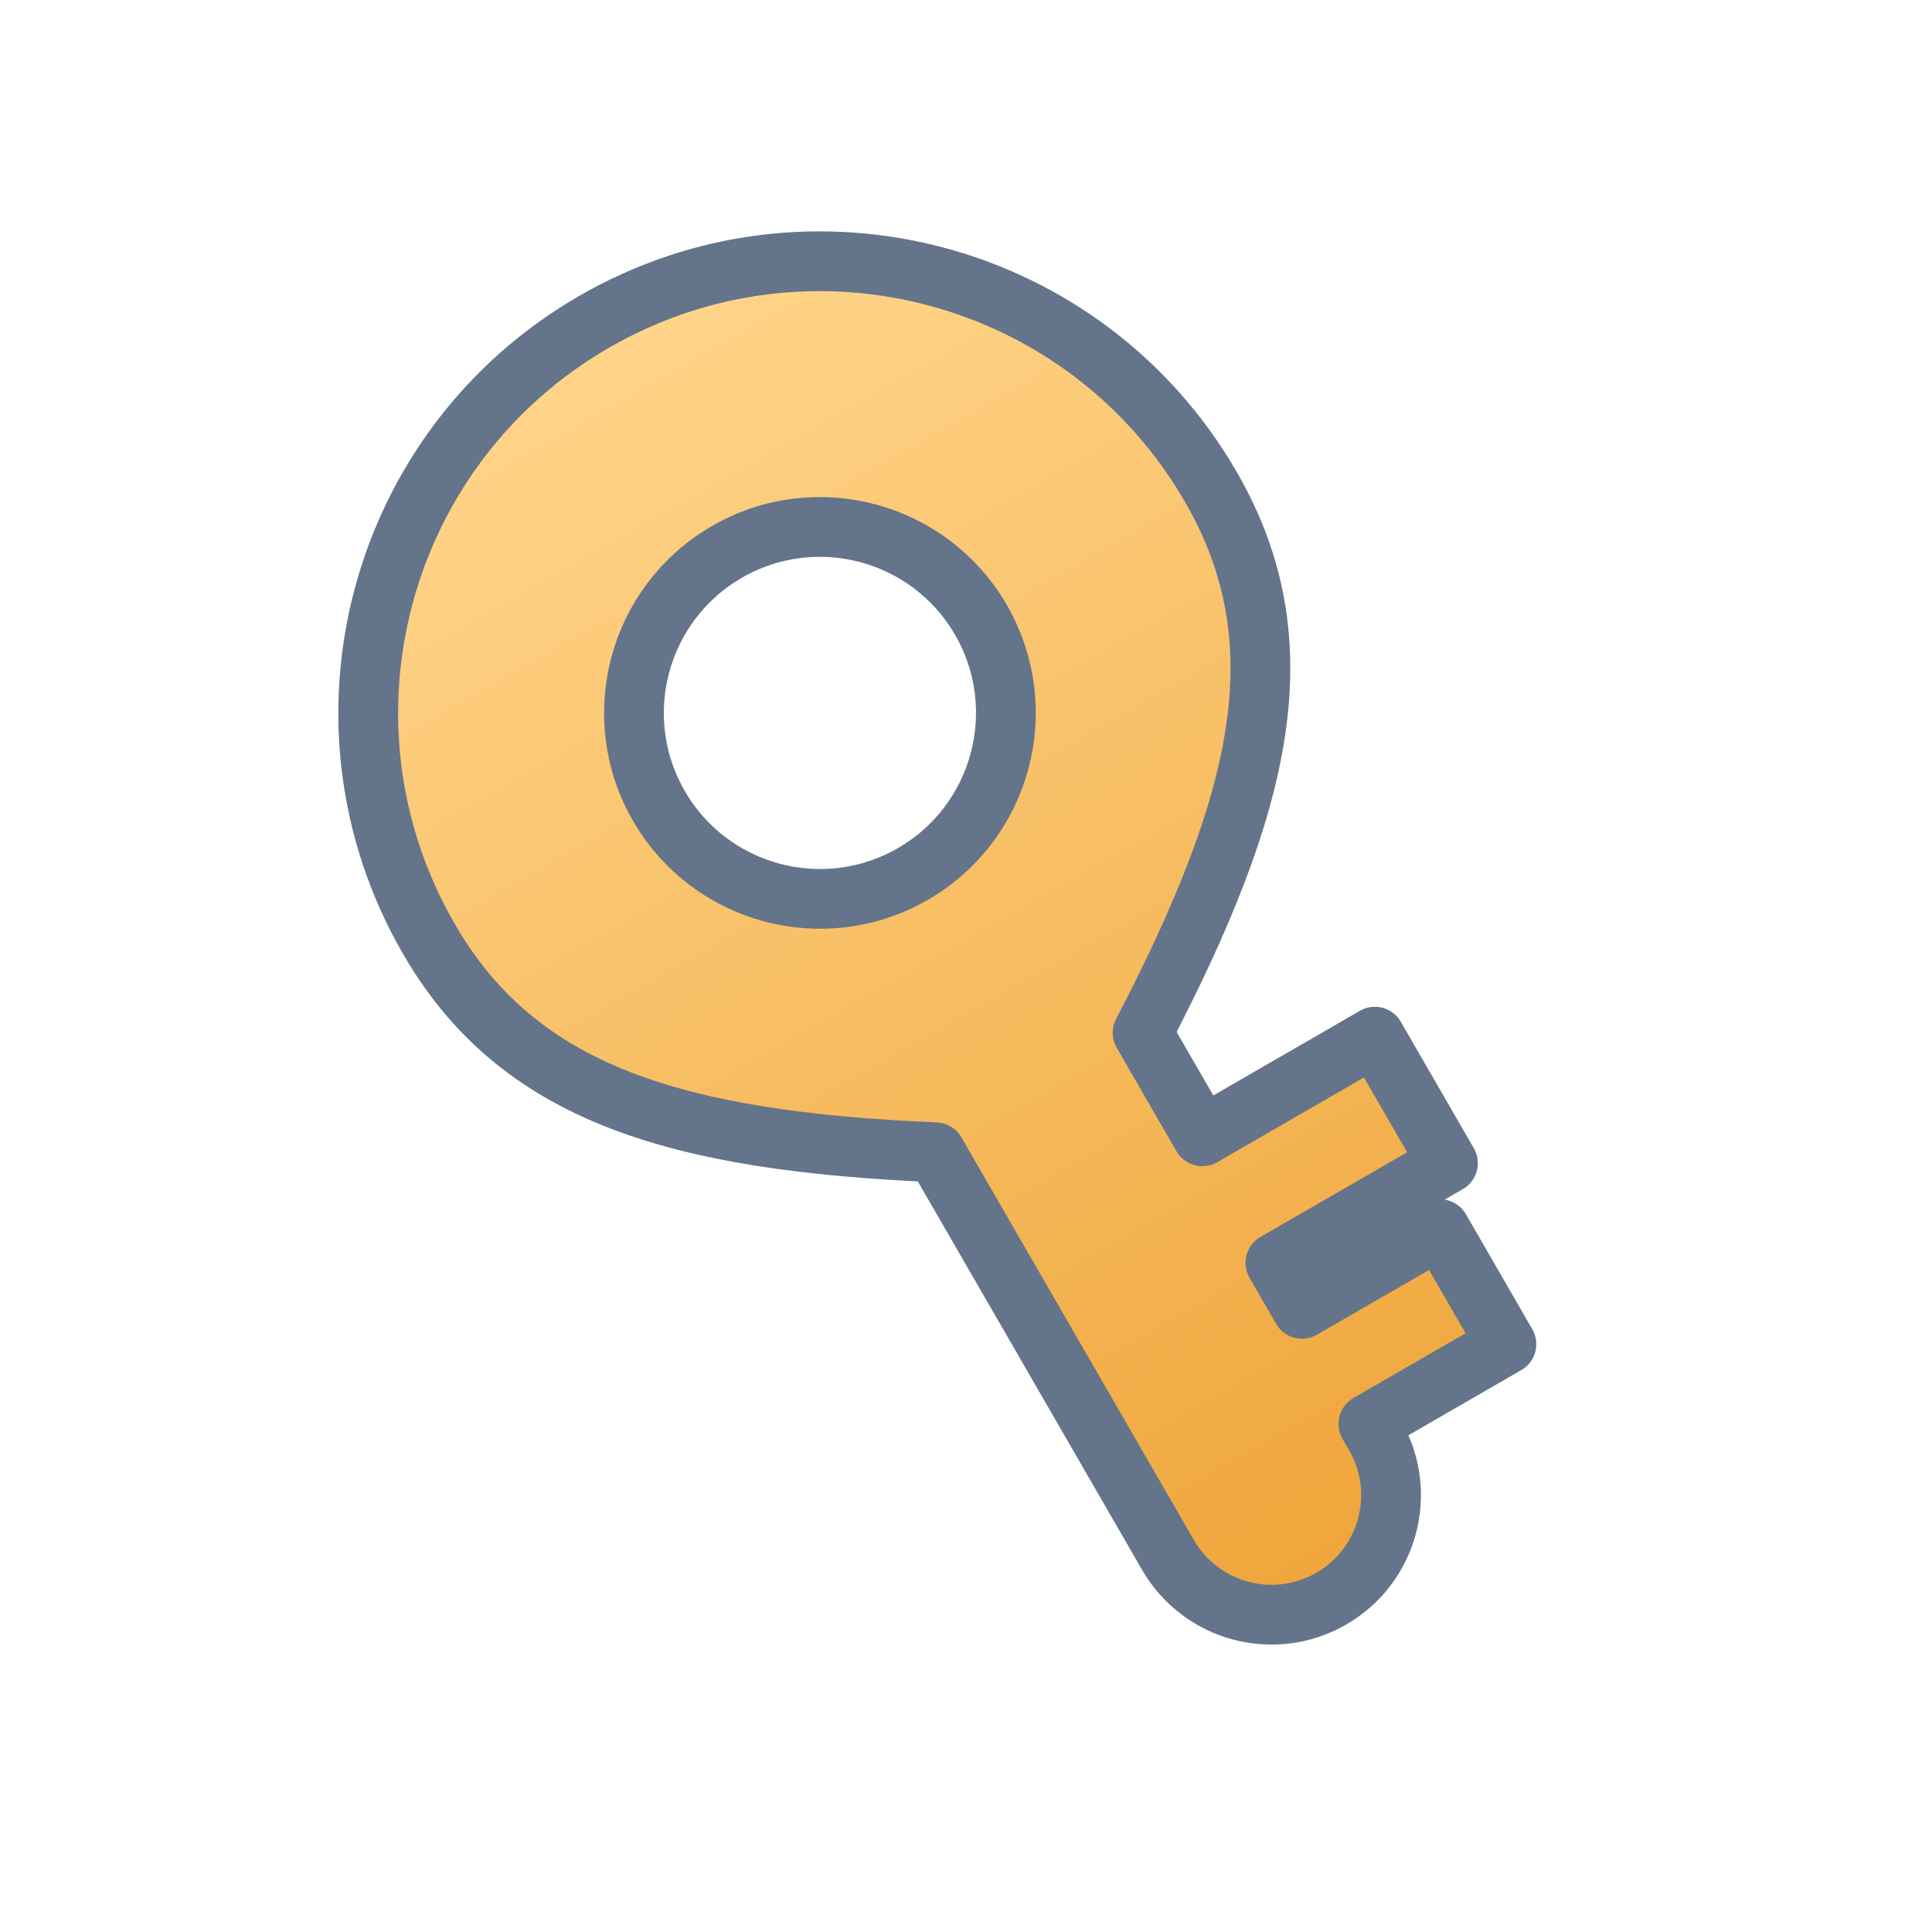
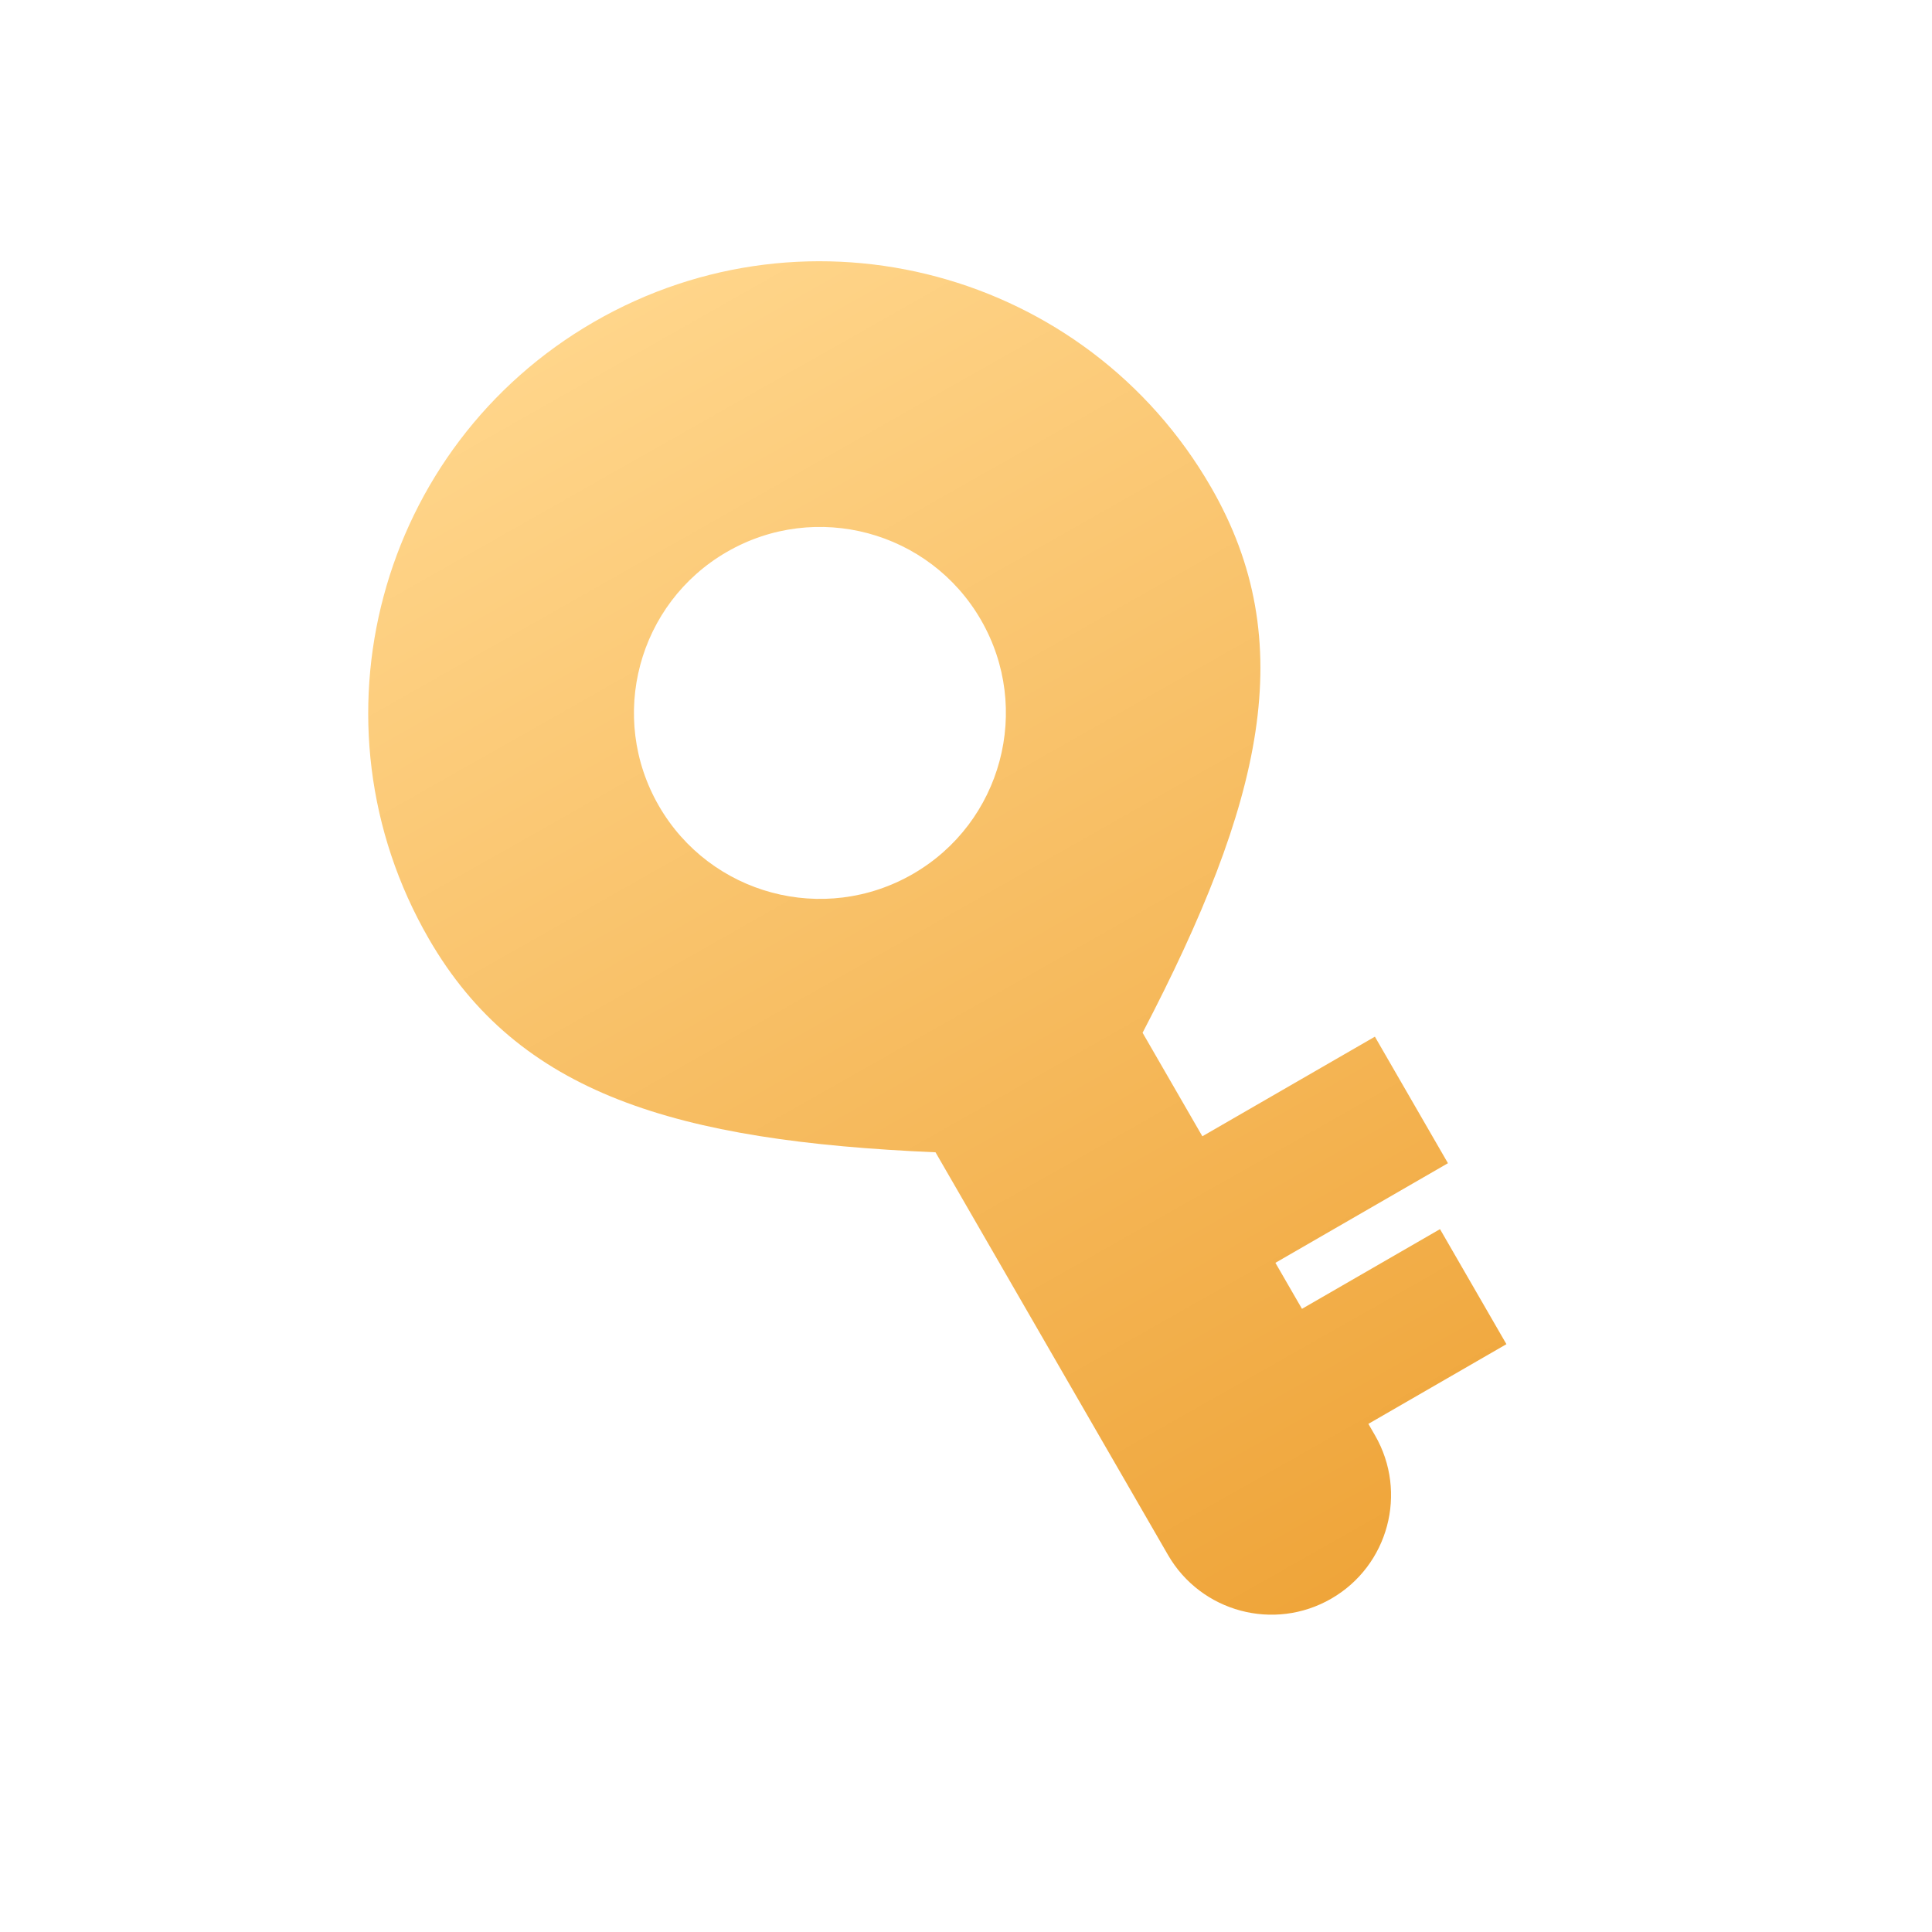
<svg xmlns="http://www.w3.org/2000/svg" viewBox="0 0 256 256" width="256" height="256">
  <defs>
    <linearGradient id="gold" x1="0" y1="0" x2="0" y2="1">
      <stop offset="0" stop-color="#FFD58A" />
      <stop offset="1" stop-color="#EFA53A" />
    </linearGradient>
  </defs>
  <g transform="translate(128 128) rotate(-30) scale(0.88) translate(-128 -136)">
-     <path fill="url(#gold)" fill-rule="evenodd" stroke="#64748B" stroke-width="9" stroke-linejoin="round" d="M128 24a68 68 0 0 1 68 68c0 27-17 45-50 66v18h30v22h-30v8h24v20h-24v2a18 18 0 0 1-36 0v-70c-33-21-50-39-50-66a68 68 0 0 1 68-68zM128 64a28 28 0 1 0 .01 0z" />
+     <path fill="url(#gold)" fill-rule="evenodd" d="M128 24a68 68 0 0 1 68 68c0 27-17 45-50 66v18h30v22h-30v8h24v20h-24v2a18 18 0 0 1-36 0v-70c-33-21-50-39-50-66a68 68 0 0 1 68-68zM128 64a28 28 0 1 0 .01 0z" />
  </g>
</svg>
